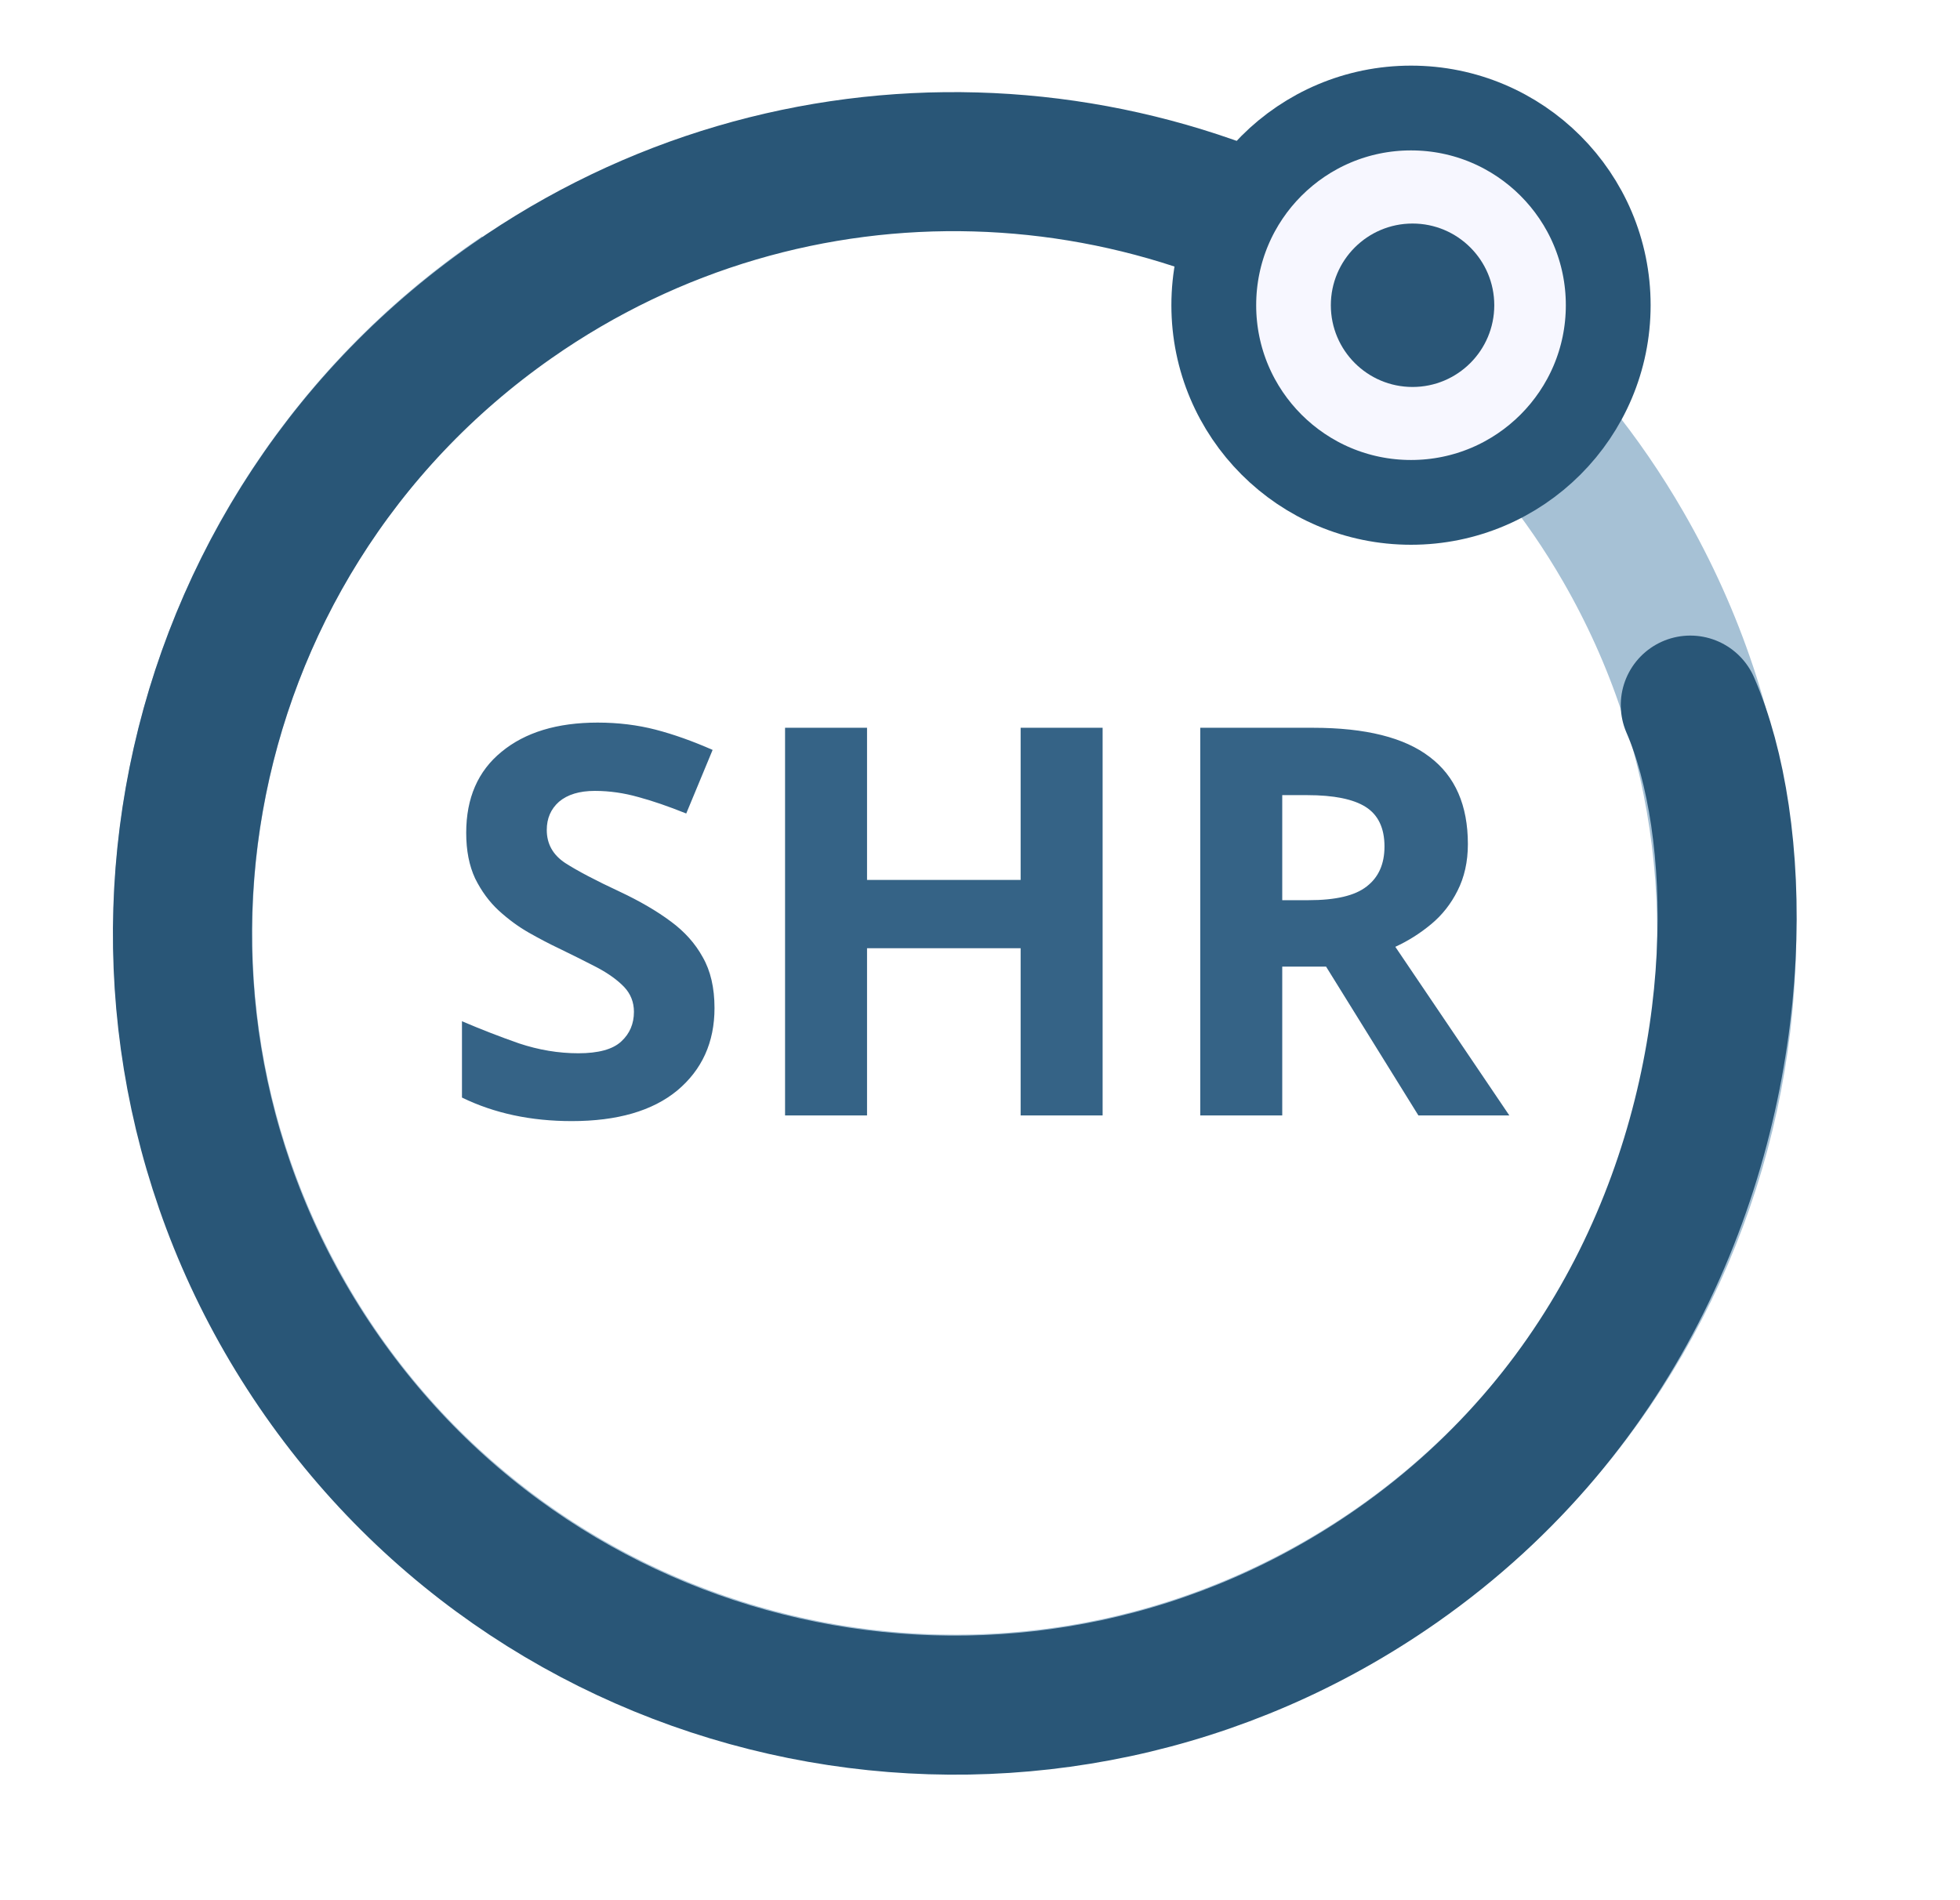
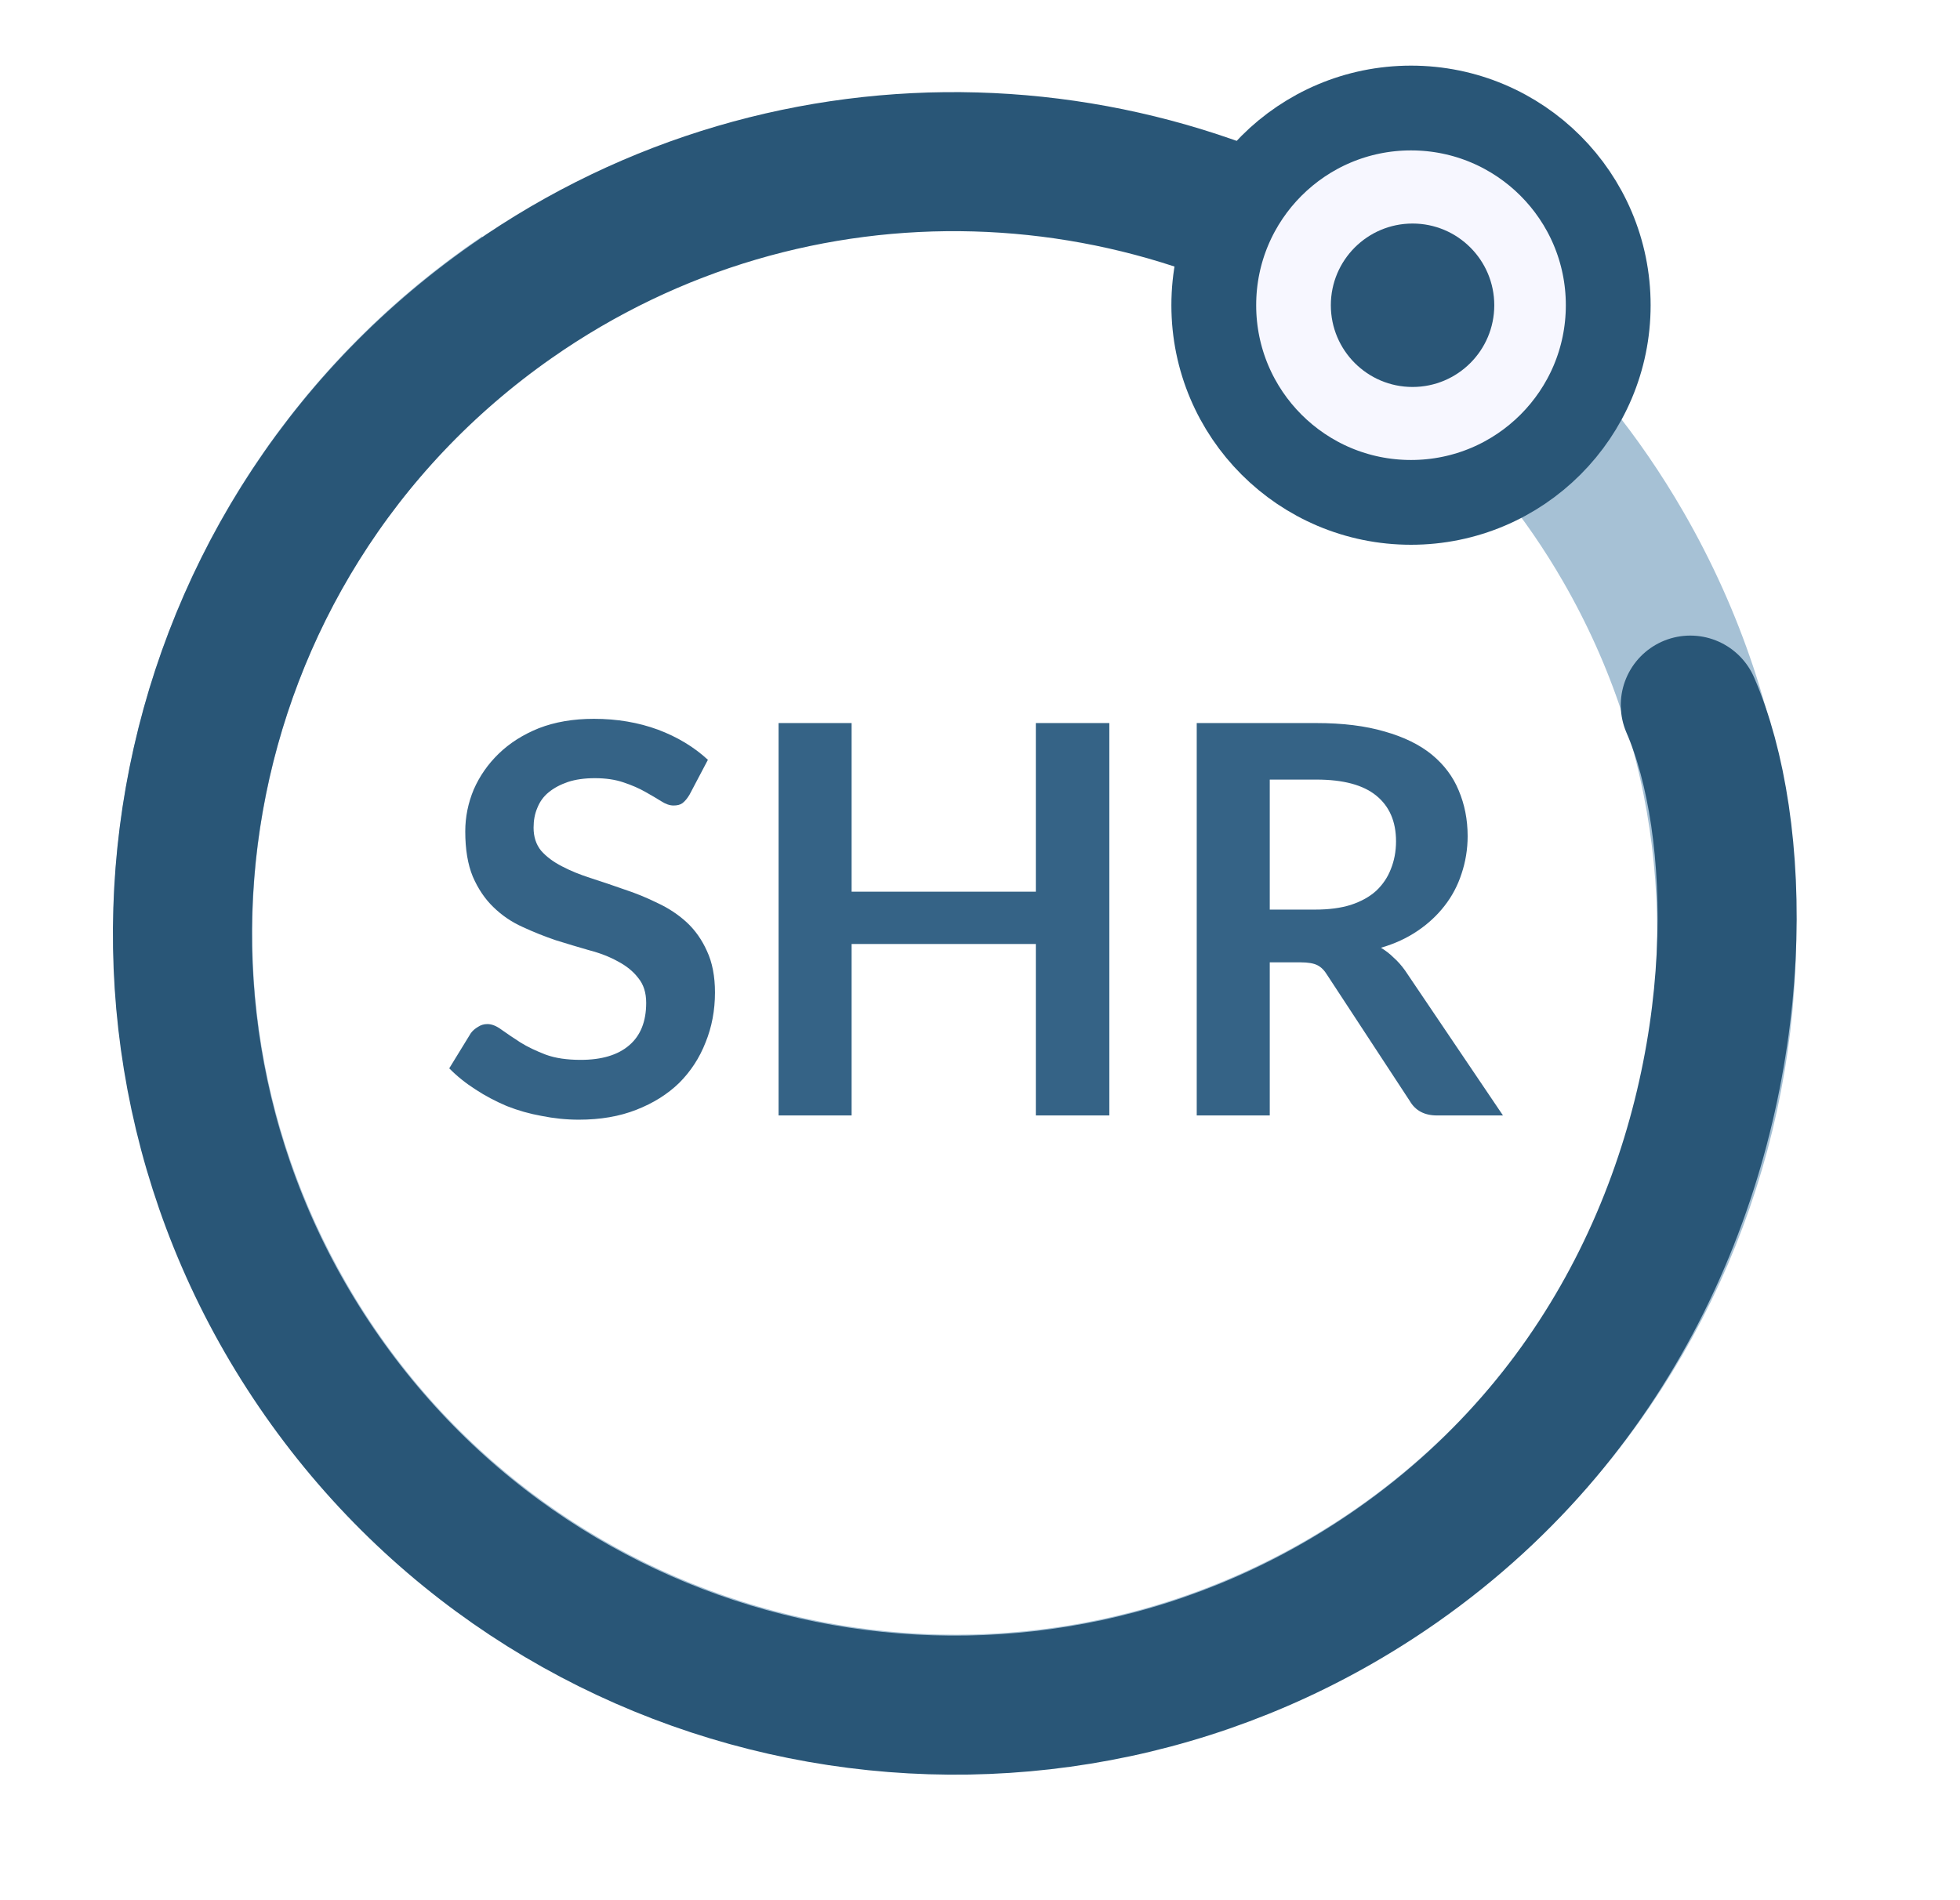
<svg xmlns="http://www.w3.org/2000/svg" width="65px" height="63px" viewBox="0 0 65 63" version="1.1">
  <defs />
  <g id="Page-1" stroke="none" stroke-width="1" fill="none" fill-rule="evenodd">
-     <text id="SHR" opacity="0.9" font-family="Avenir-Heavy, Avenir" font-size="18" font-weight="700" fill="#1F5279">
+     <text id="SHR" opacity="0.9" font-family="Avenir-Heavy, Avenir, Lato" font-size="18" font-weight="700" fill="#1F5279">
      <tspan x="14.493" y="37">SHR</tspan>
    </text>
    <path d="M33.542,56.521 C46.809,55.566 57.275,44.501 57.275,30.991 C57.275,16.854 45.815,5.393 31.678,5.393 C17.541,5.393 6.08,16.854 6.08,30.991 C6.08,33.698 6.502,36.214 7.227,38.521" id="Oval-3-Copy-88" stroke="#A6C1D5" stroke-width="4.612" transform="translate(31.67777, 30.95732) rotate(-210) translate(-31.67777, -30.95732) " />
    <path d="M38.929,56.303 C49.267,53.013 56.756,43.334 56.756,31.906 C56.756,17.769 45.295,6.309 31.158,6.309 C17.021,6.309 5.561,17.769 5.561,31.906 C5.561,36.497 6.772,40.536 8.623,43.942 C12.474,51.026 19.096,55.371 23.363,56.242" id="Oval-3-Copy-89" stroke="#295677" stroke-width="4.612" stroke-linecap="round" transform="translate(31.15835, 31.30578) rotate(-125) translate(-31.15835, -31.30578) " />
    <path d="M46.794,16.664 C50.406,16.664 53.334,13.736 53.334,10.124 C53.334,6.511 50.406,3.583 46.794,3.583 C43.181,3.583 40.253,6.511 40.253,10.124 C40.253,13.736 43.181,16.664 46.794,16.664 Z" id="Oval-10-Copy-9" stroke="#295677" stroke-width="2.812" fill="#F7F7FF" />
    <path d="M46.845,12.836 C48.342,12.836 49.555,11.622 49.555,10.125 C49.555,8.629 48.342,7.415 46.845,7.415 C45.348,7.415 44.135,8.629 44.135,10.125 C44.135,11.622 45.348,12.836 46.845,12.836 Z" id="Oval-10-Copy-10" fill="#2A5677" />
  </g>
</svg>
